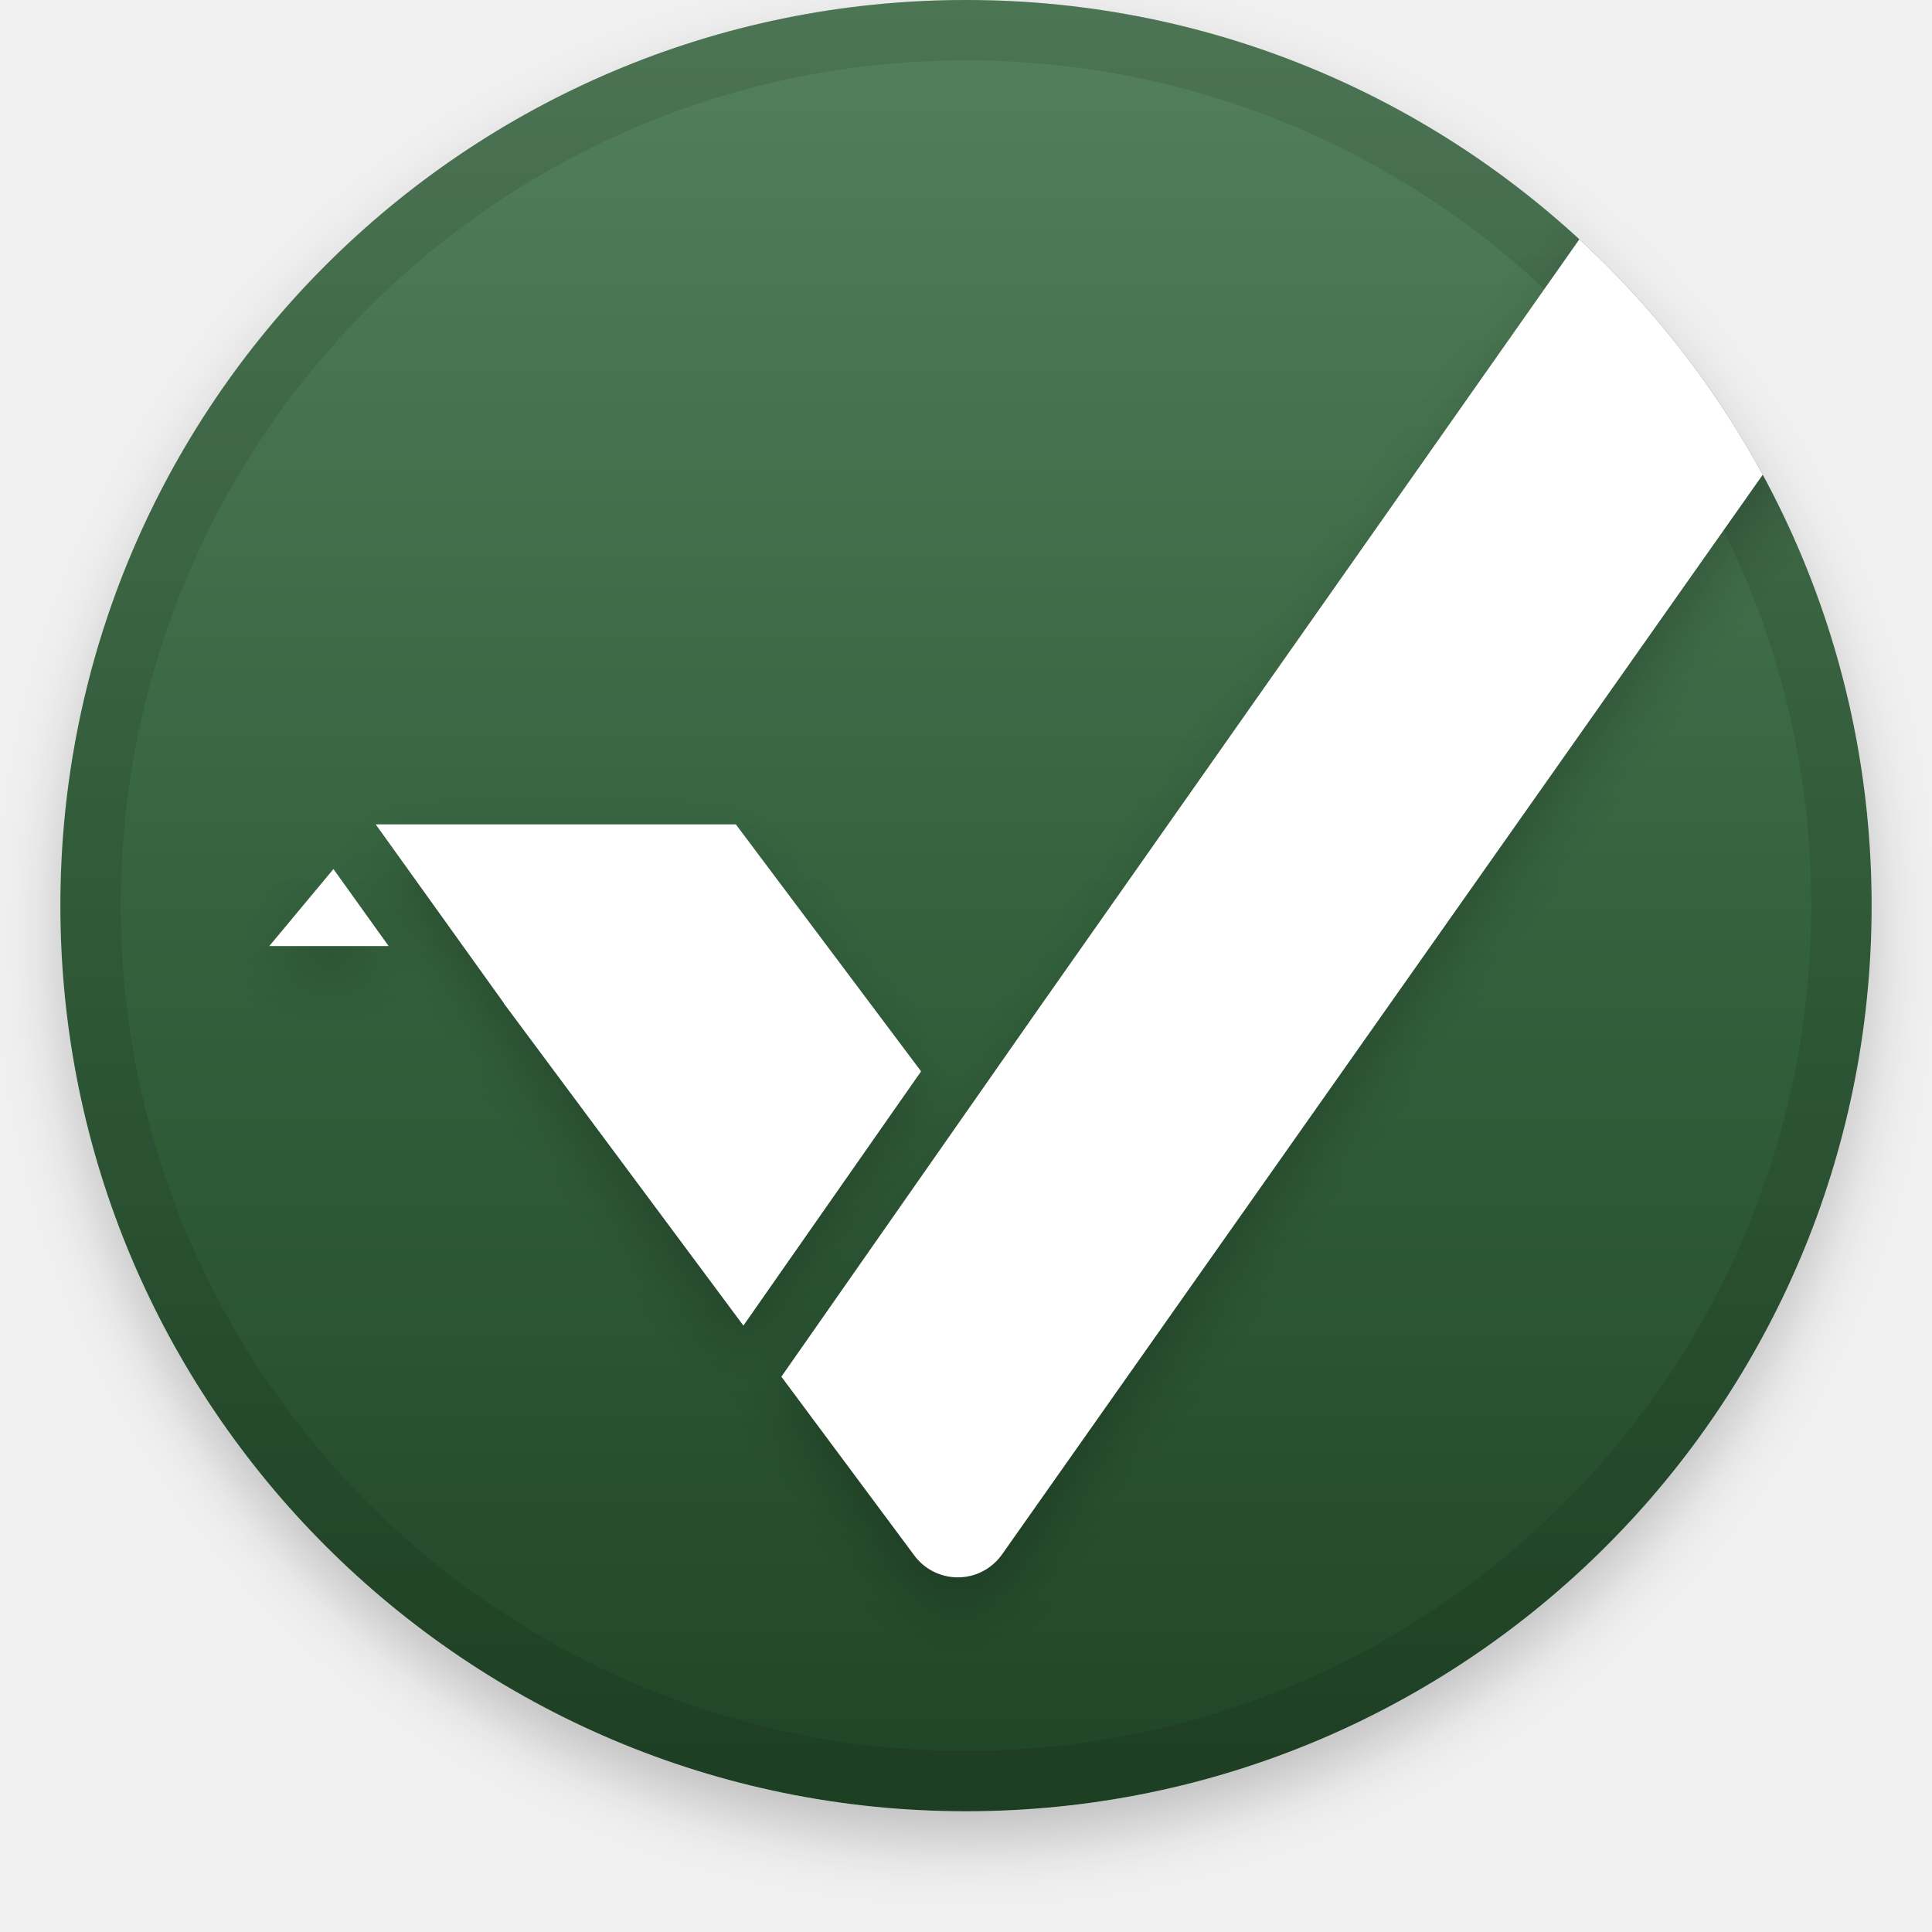
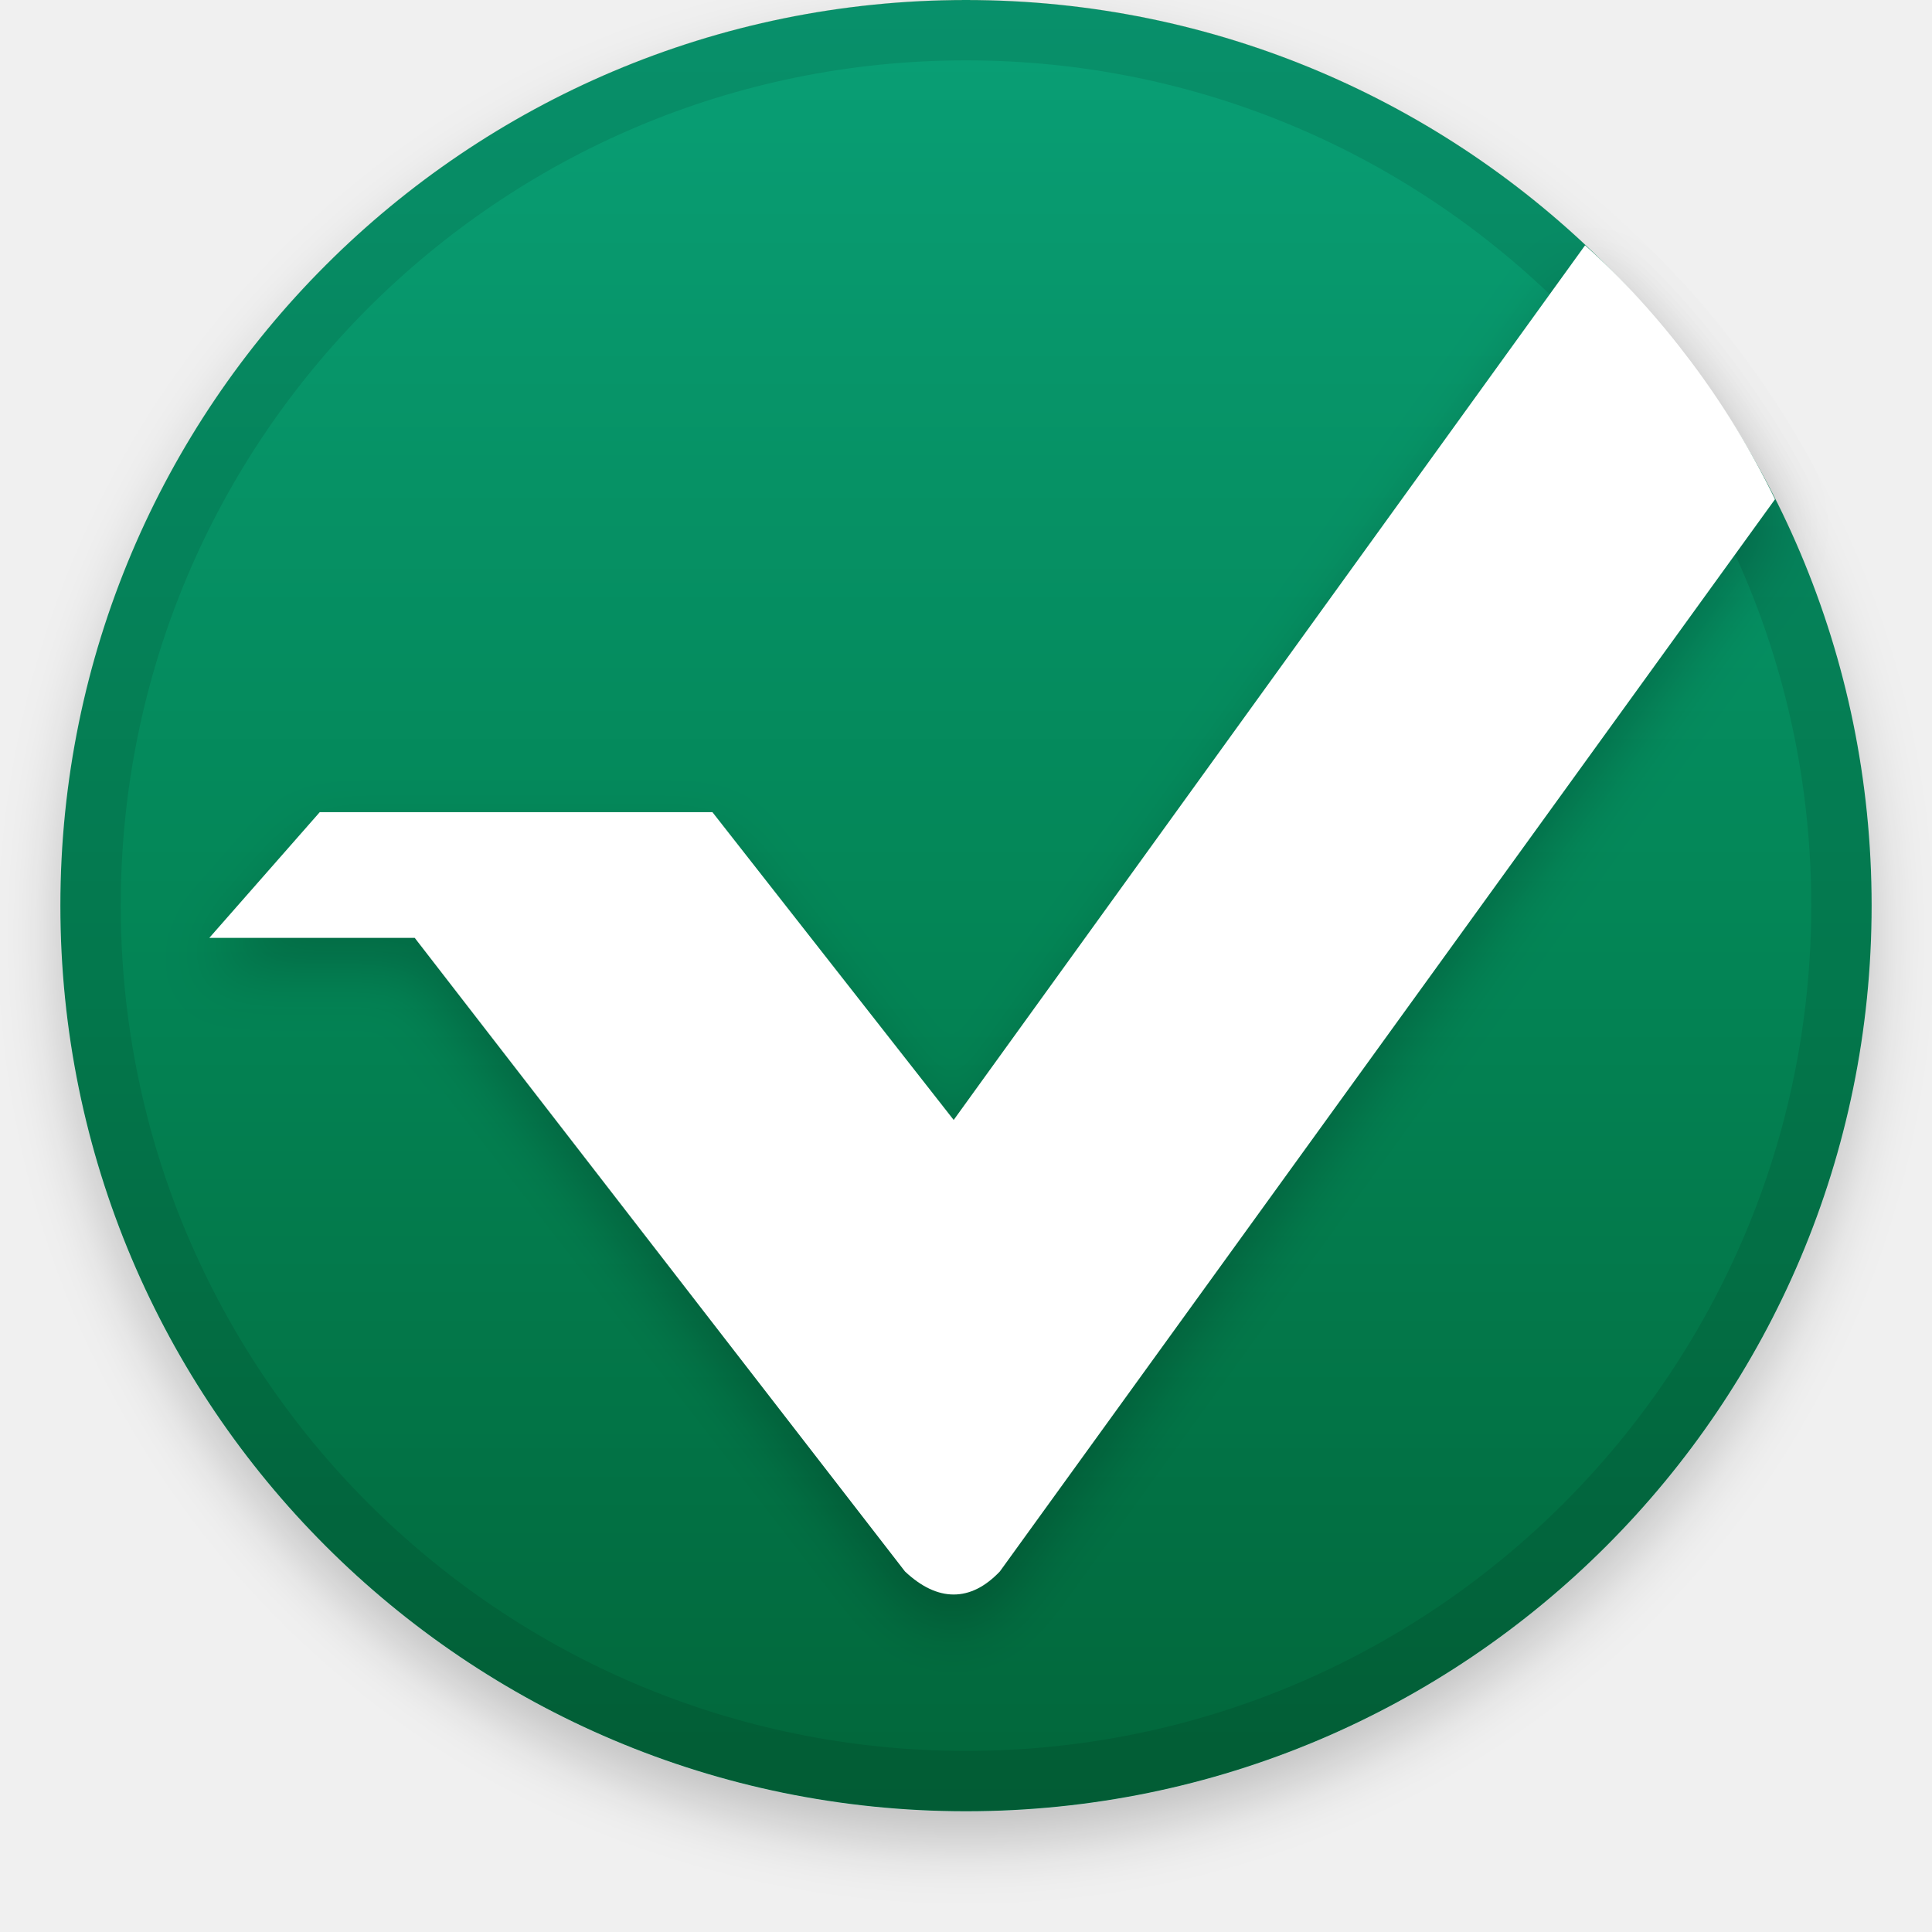
<svg xmlns="http://www.w3.org/2000/svg" xmlns:xlink="http://www.w3.org/1999/xlink" width="32" height="32" viewBox="0 0 32 32">
  <defs>
    <linearGradient id="vtc-c" x1="50%" x2="50%" y1="0%" y2="100%">
      <stop offset="0%" stop-color="#FFF" stop-opacity=".5" />
      <stop offset="100%" stop-opacity=".5" />
    </linearGradient>
    <circle id="vtc-b" cx="16" cy="15" r="15" />
    <filter id="vtc-a" width="111.7%" height="111.7%" x="-5.8%" y="-4.2%" filterUnits="objectBoundingBox">
      <feOffset dy=".5" in="SourceAlpha" result="shadowOffsetOuter1" />
      <feGaussianBlur in="shadowOffsetOuter1" result="shadowBlurOuter1" stdDeviation=".5" />
      <feComposite in="shadowBlurOuter1" in2="SourceAlpha" operator="out" result="shadowBlurOuter1" />
      <feColorMatrix in="shadowBlurOuter1" values="0 0 0 0 0   0 0 0 0 0   0 0 0 0 0  0 0 0 0.199 0" />
    </filter>
-     <circle id="vtc-d" cx="15" cy="15" r="15" />
-     <path id="vtc-g" d="M7.342,16.615 L7.344,16.613 L5.223,13.654 L11.188,13.654 L14.256,17.745 L11.313,21.956 L7.342,16.615 Z M5.437,15.67 L3.46,15.67 L4.523,14.394 L5.437,15.67 Z M11.942,22.802 L16.192,16.721 L25.738,3.14 C26.93,4.221 27.959,5.479 28.782,6.872 L28.772,7.046 L15.597,25.746 C15.542,25.824 15.475,25.892 15.399,25.949 C15.002,26.244 14.441,26.162 14.145,25.765 L11.942,22.802 Z" />
-     <filter id="vtc-f" width="113.8%" height="115.2%" x="-6.9%" y="-5.4%" filterUnits="objectBoundingBox">
+     <path id="vtc-e" d="M3.467,15.534 L5.296,13.452 L11.8,13.452 L15.796,18.55 L26.254,4.063 C26.877,4.622 27.458,5.259 27.997,5.975 C28.537,6.691 29.004,7.456 29.4,8.269 L16.561,26.028 C16.319,26.282 16.064,26.41 15.796,26.41 C15.529,26.41 15.259,26.282 14.989,26.028 L6.869,15.534 L3.467,15.534 Z" />
+     <filter id="vtc-d" width="113.5%" height="115.7%" x="-6.7%" y="-5.6%" filterUnits="objectBoundingBox">
      <feOffset dy=".5" in="SourceAlpha" result="shadowOffsetOuter1" />
      <feGaussianBlur in="shadowOffsetOuter1" result="shadowBlurOuter1" stdDeviation=".5" />
      <feColorMatrix in="shadowBlurOuter1" values="0 0 0 0 0   0 0 0 0 0   0 0 0 0 0  0 0 0 0.204 0" />
    </filter>
  </defs>
  <g fill="none" fill-rule="evenodd">
    <use fill="#000" filter="url(#vtc-a)" xlink:href="#vtc-b" />
-     <use fill="#35633E" xlink:href="#vtc-b" />
+     <use fill="#048657" xlink:href="#vtc-b" />
    <use fill="url(#vtc-c)" style="mix-blend-mode:soft-light" xlink:href="#vtc-b" />
    <circle cx="16" cy="15" r="14.5" stroke="#000" stroke-opacity=".097" />
-     <g transform="translate(1)">
-       <mask id="vtc-e" fill="#fff">
-         <use xlink:href="#vtc-d" />
-       </mask>
-       <g mask="url(#vtc-e)">
-         <use fill="#000" filter="url(#vtc-f)" xlink:href="#vtc-g" />
-         <use fill="#FFF" xlink:href="#vtc-g" />
-       </g>
+     <g fill-rule="nonzero">
+       <use fill="#000" filter="url(#vtc-d)" xlink:href="#vtc-e" />
+       <use fill="#FFF" fill-rule="evenodd" xlink:href="#vtc-e" />
    </g>
  </g>
</svg>
